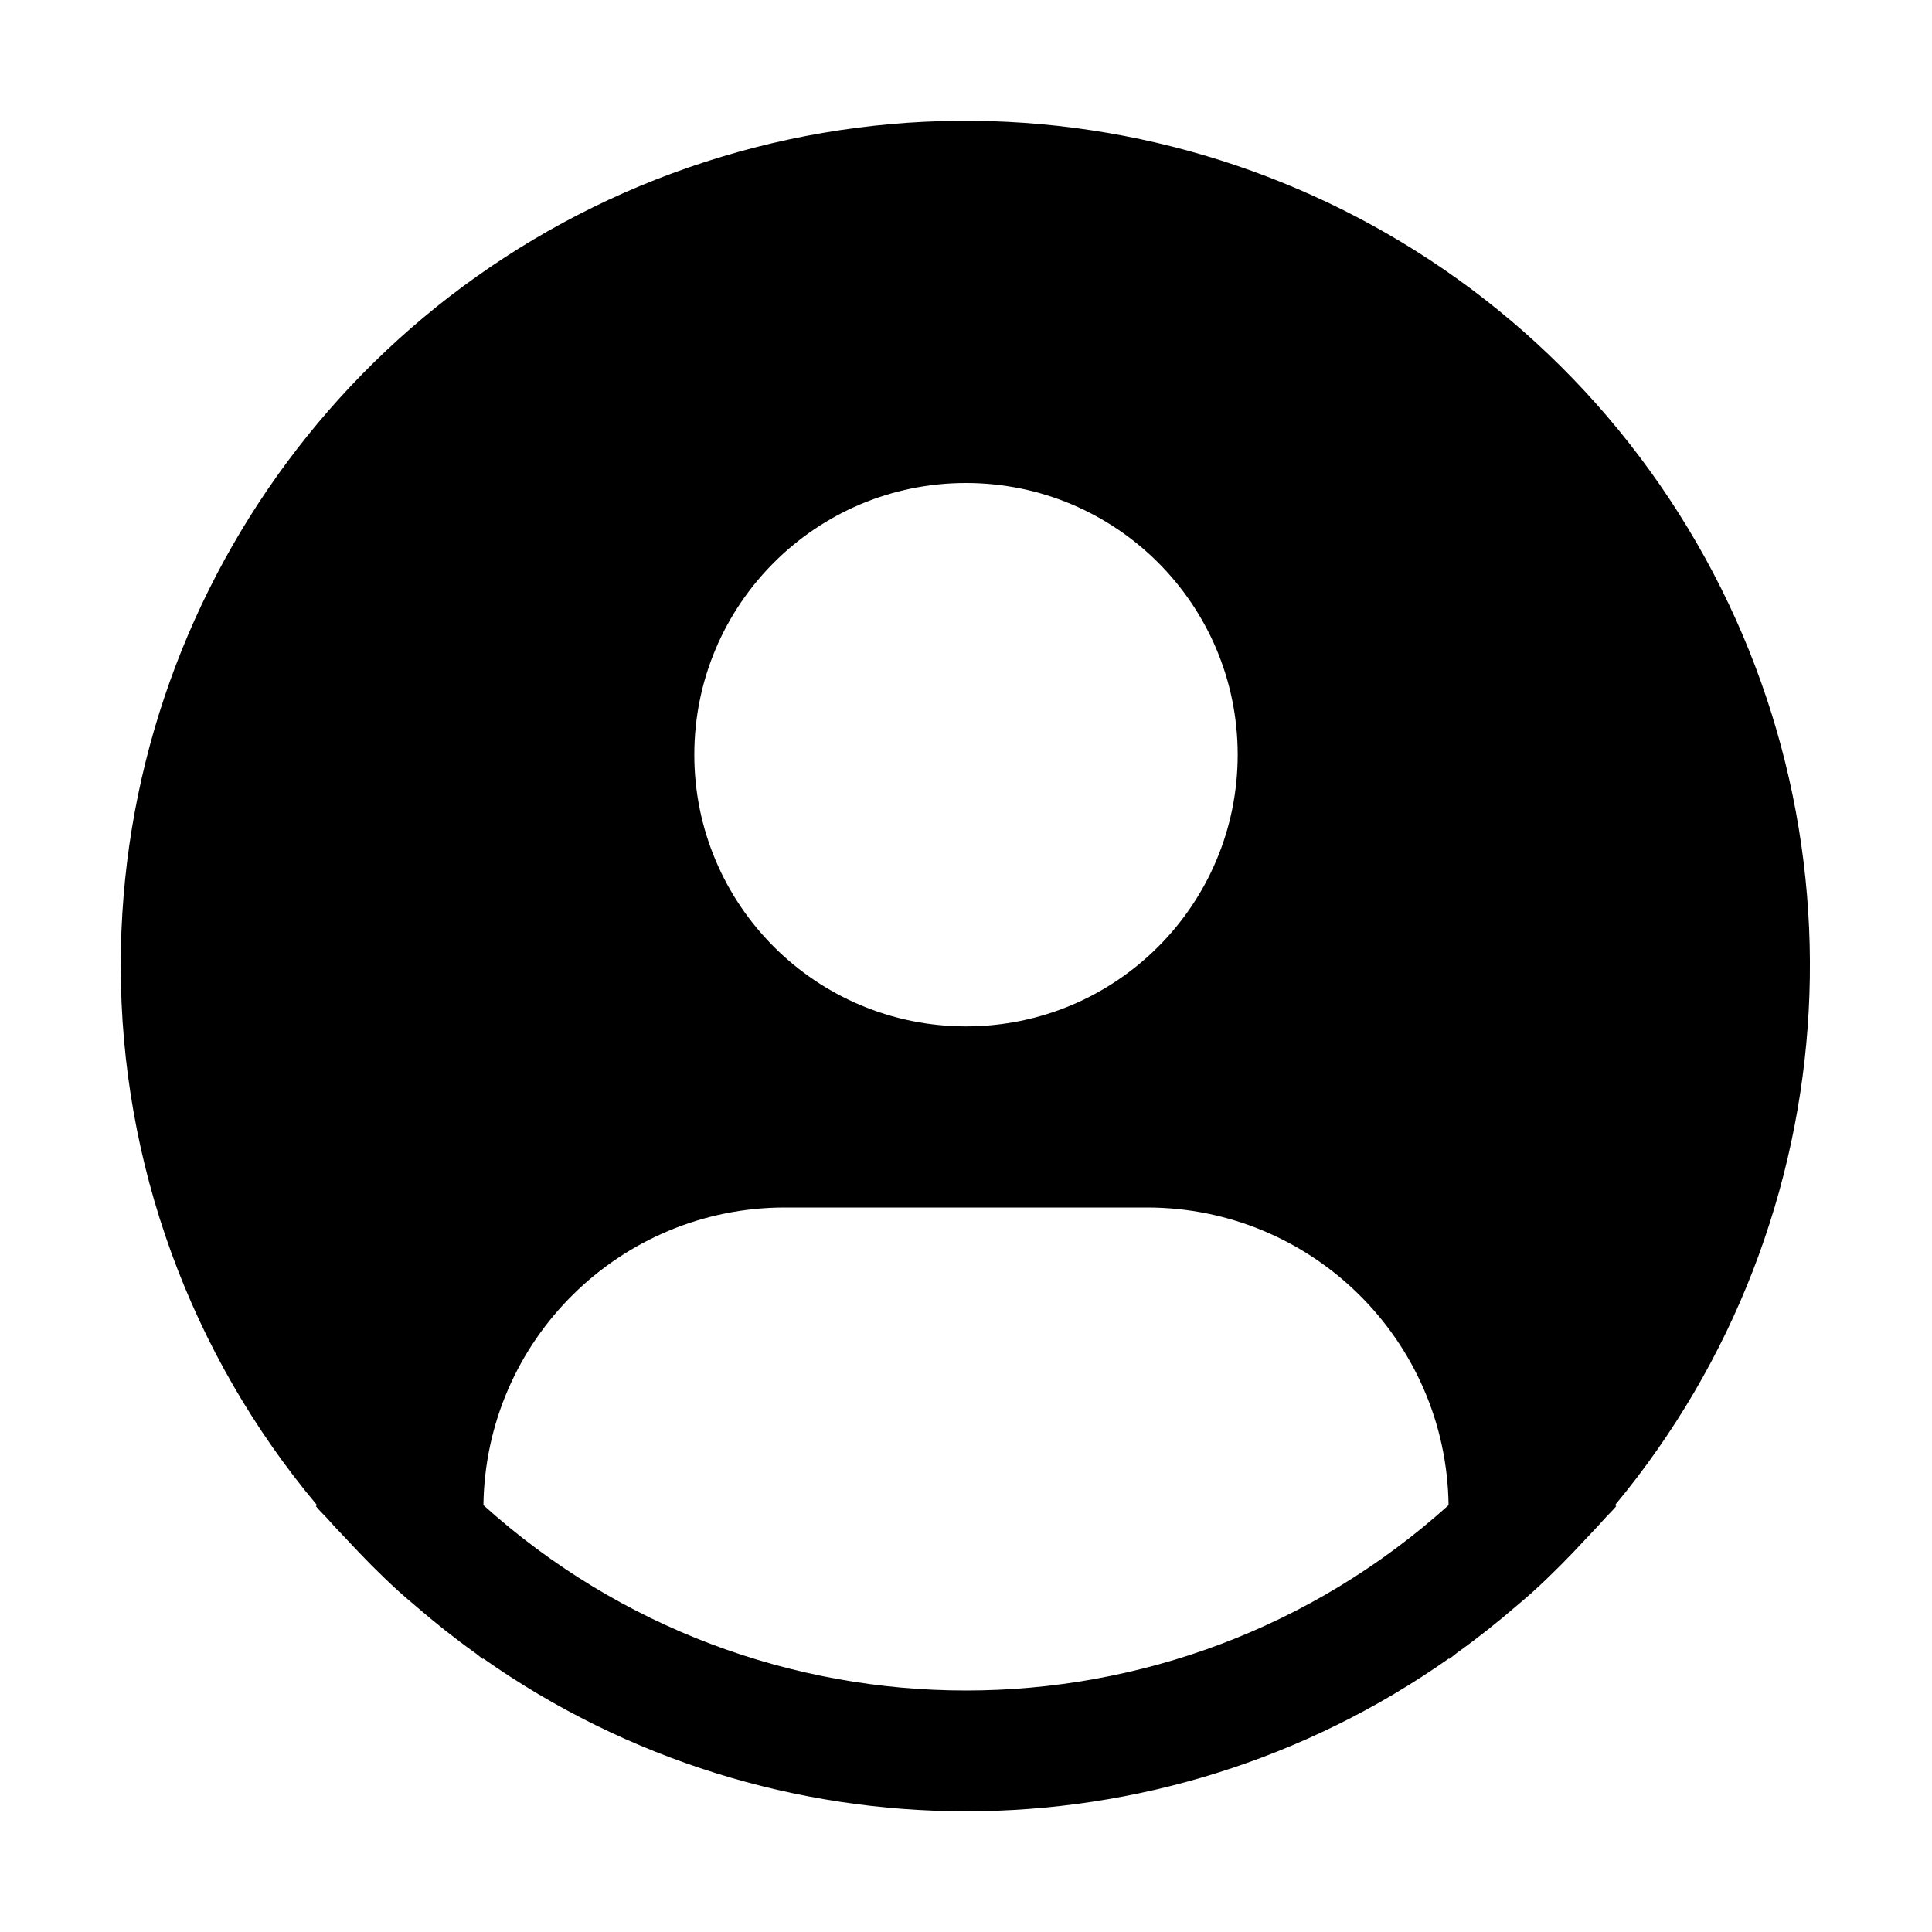
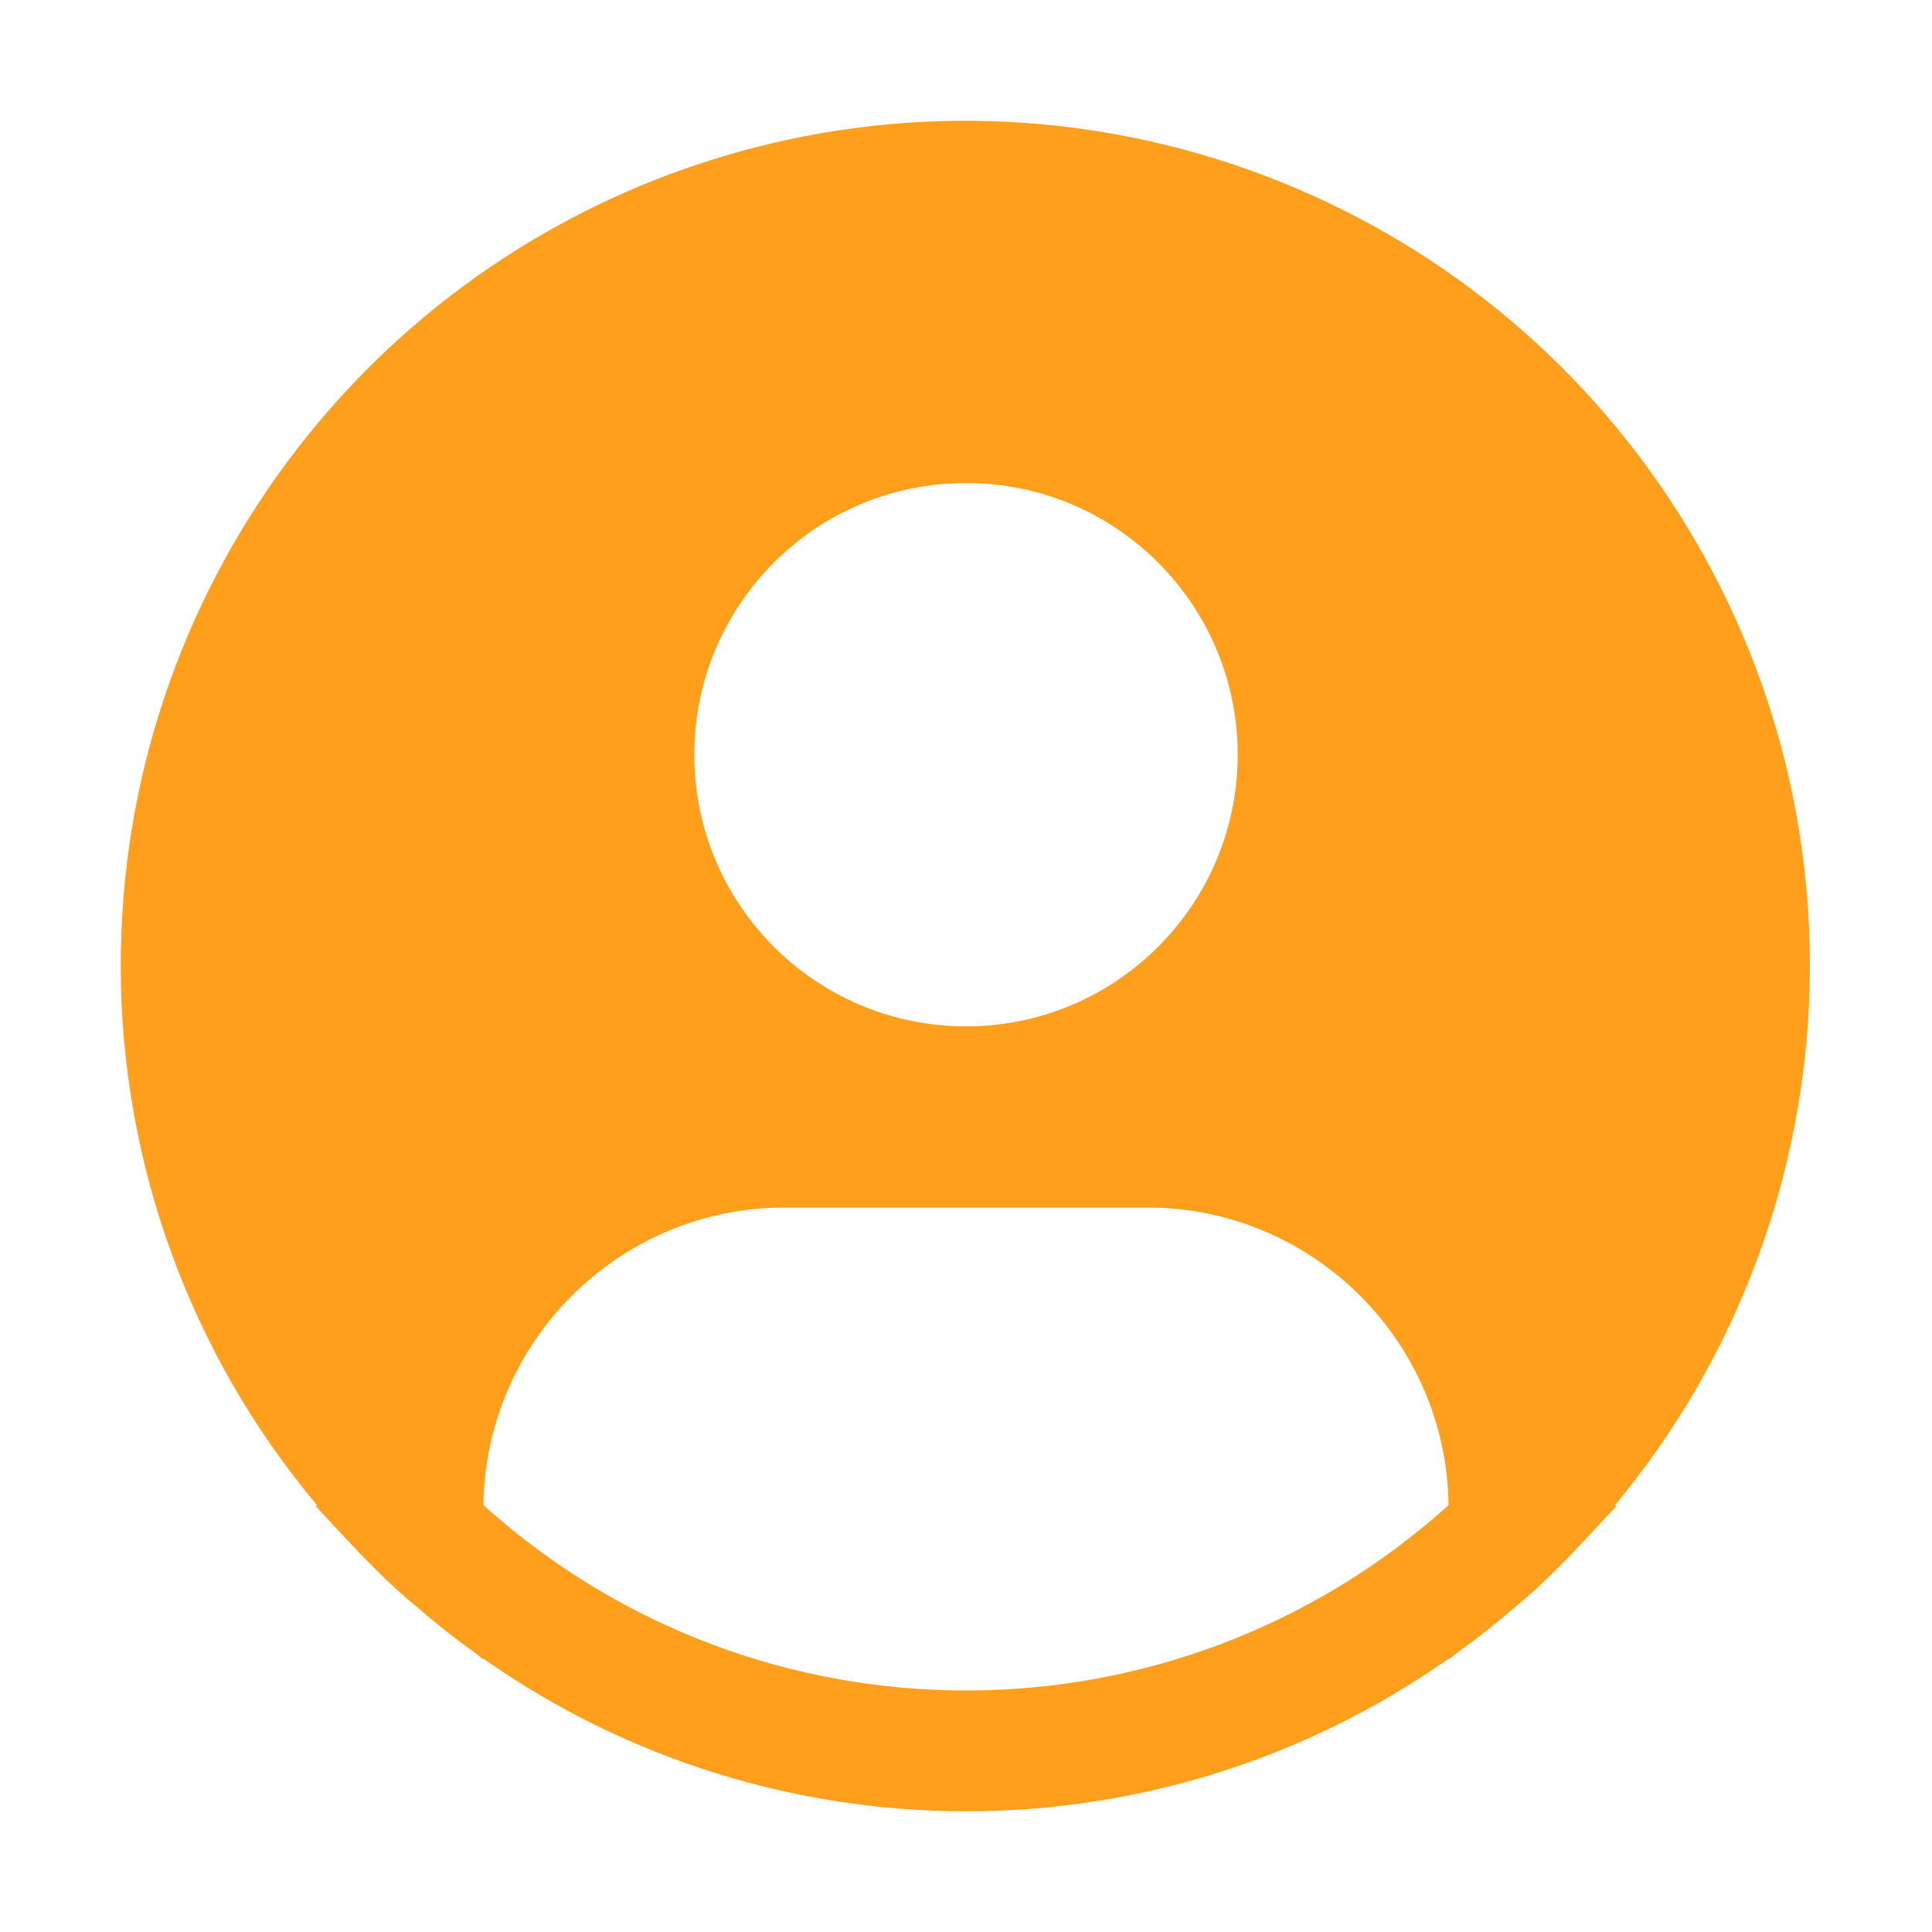
- <svg xmlns="http://www.w3.org/2000/svg" fill="#000000" width="800px" height="800px" viewBox="0 0 32 32" id="icon">
+ <svg xmlns="http://www.w3.org/2000/svg" fill="#ff9f1c" width="800px" height="800px" viewBox="0 0 32 32" id="icon">
  <defs>
    <style>
      .cls-1 {
        fill: none;
      }
    </style>
  </defs>
  <path id="_inner-path_" data-name="&lt;inner-path&gt;" class="cls-1" d="M8.007,24.93A4.996,4.996,0,0,1,13,20h6a4.996,4.996,0,0,1,4.993,4.93,11.94,11.94,0,0,1-15.986,0ZM20.5,12.5A4.5,4.5,0,1,1,16,8,4.5,4.5,0,0,1,20.5,12.5Z" />
  <path d="M26.749,24.93A13.989,13.989,0,1,0,2,16a13.899,13.899,0,0,0,3.251,8.93l-.02.017c.07.085.15.157.222.239.09.104.186.2.28.301.28.303.567.595.87.87.091.083.186.161.28.242.32.276.648.537.99.781.044.031.083.069.128.101v-.013a13.901,13.901,0,0,0,16,0V27.48c.044-.031.084-.069.128-.101.341-.244.67-.505.99-.781.094-.08.189-.159.28-.242.302-.275.59-.567.87-.87.093-.101.189-.197.28-.301.072-.083.152-.155.222-.239ZM16,8a4.5,4.5,0,1,1-4.5,4.5A4.5,4.5,0,0,1,16,8ZM8.007,24.93A4.996,4.996,0,0,1,13,20h6a4.996,4.996,0,0,1,4.993,4.93,11.94,11.94,0,0,1-15.986,0Z" />
  <rect id="_Transparent_Rectangle_" data-name="&lt;Transparent Rectangle&gt;" class="cls-1" width="32" height="32" />
</svg>
